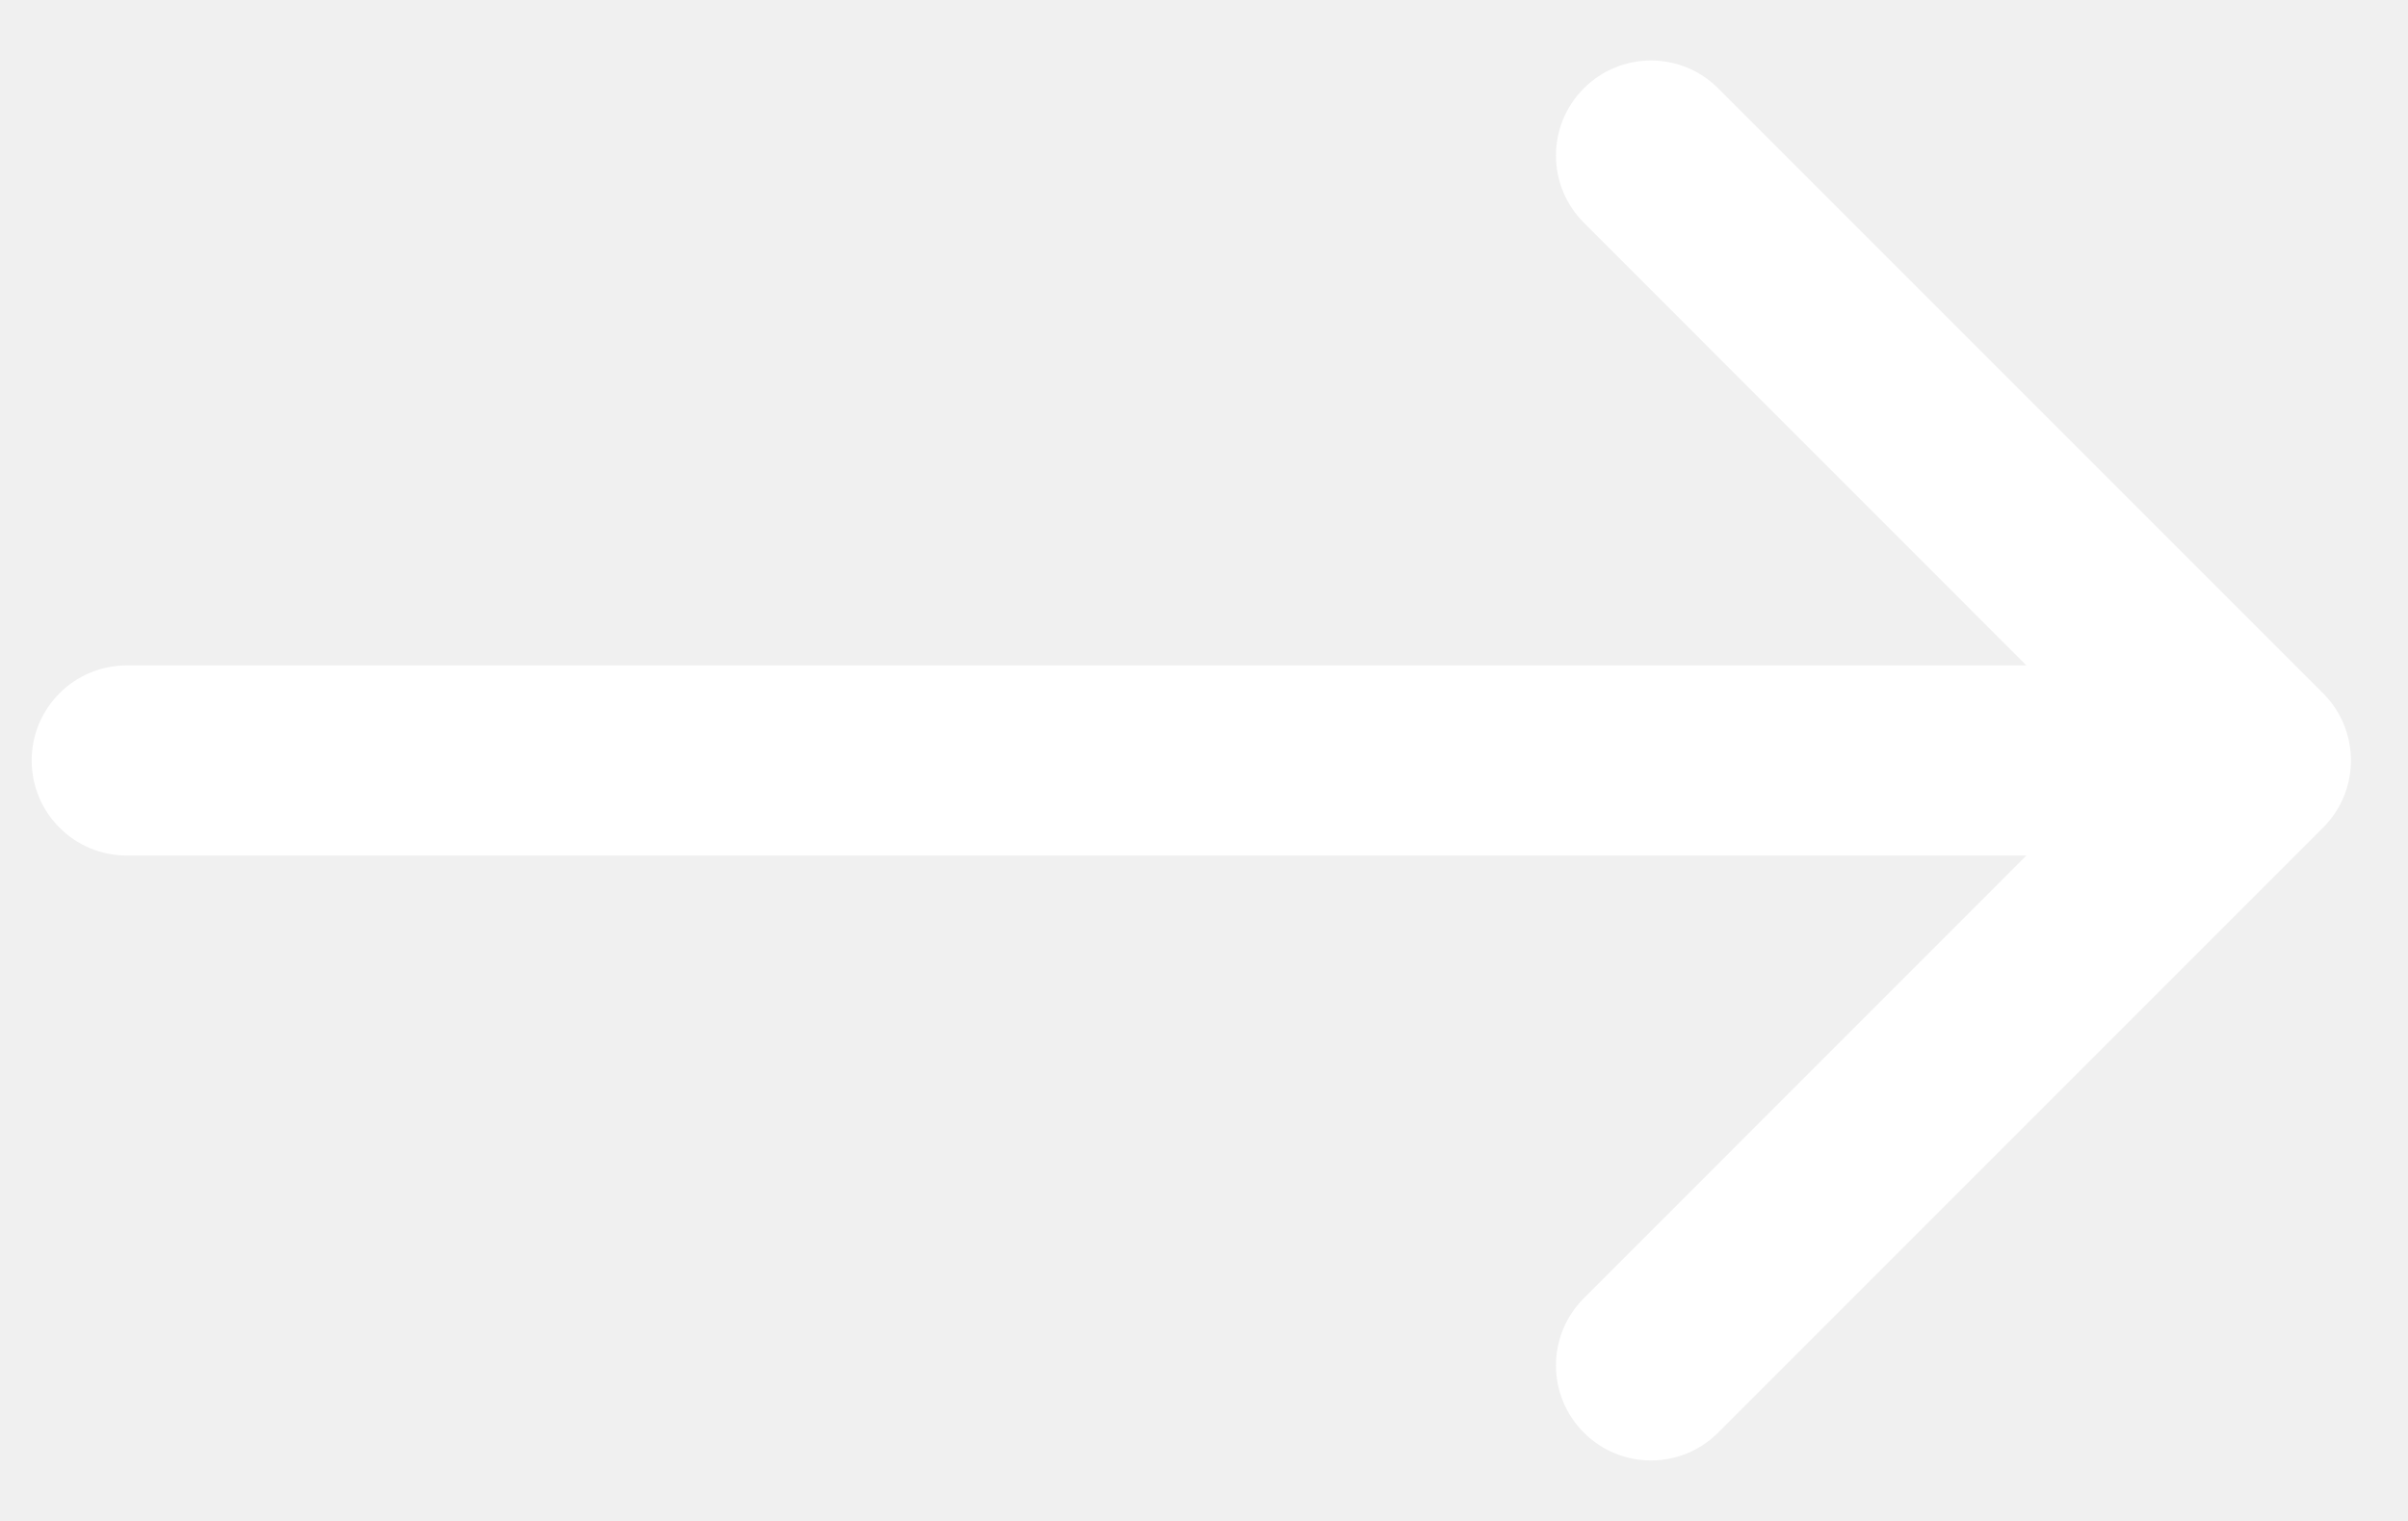
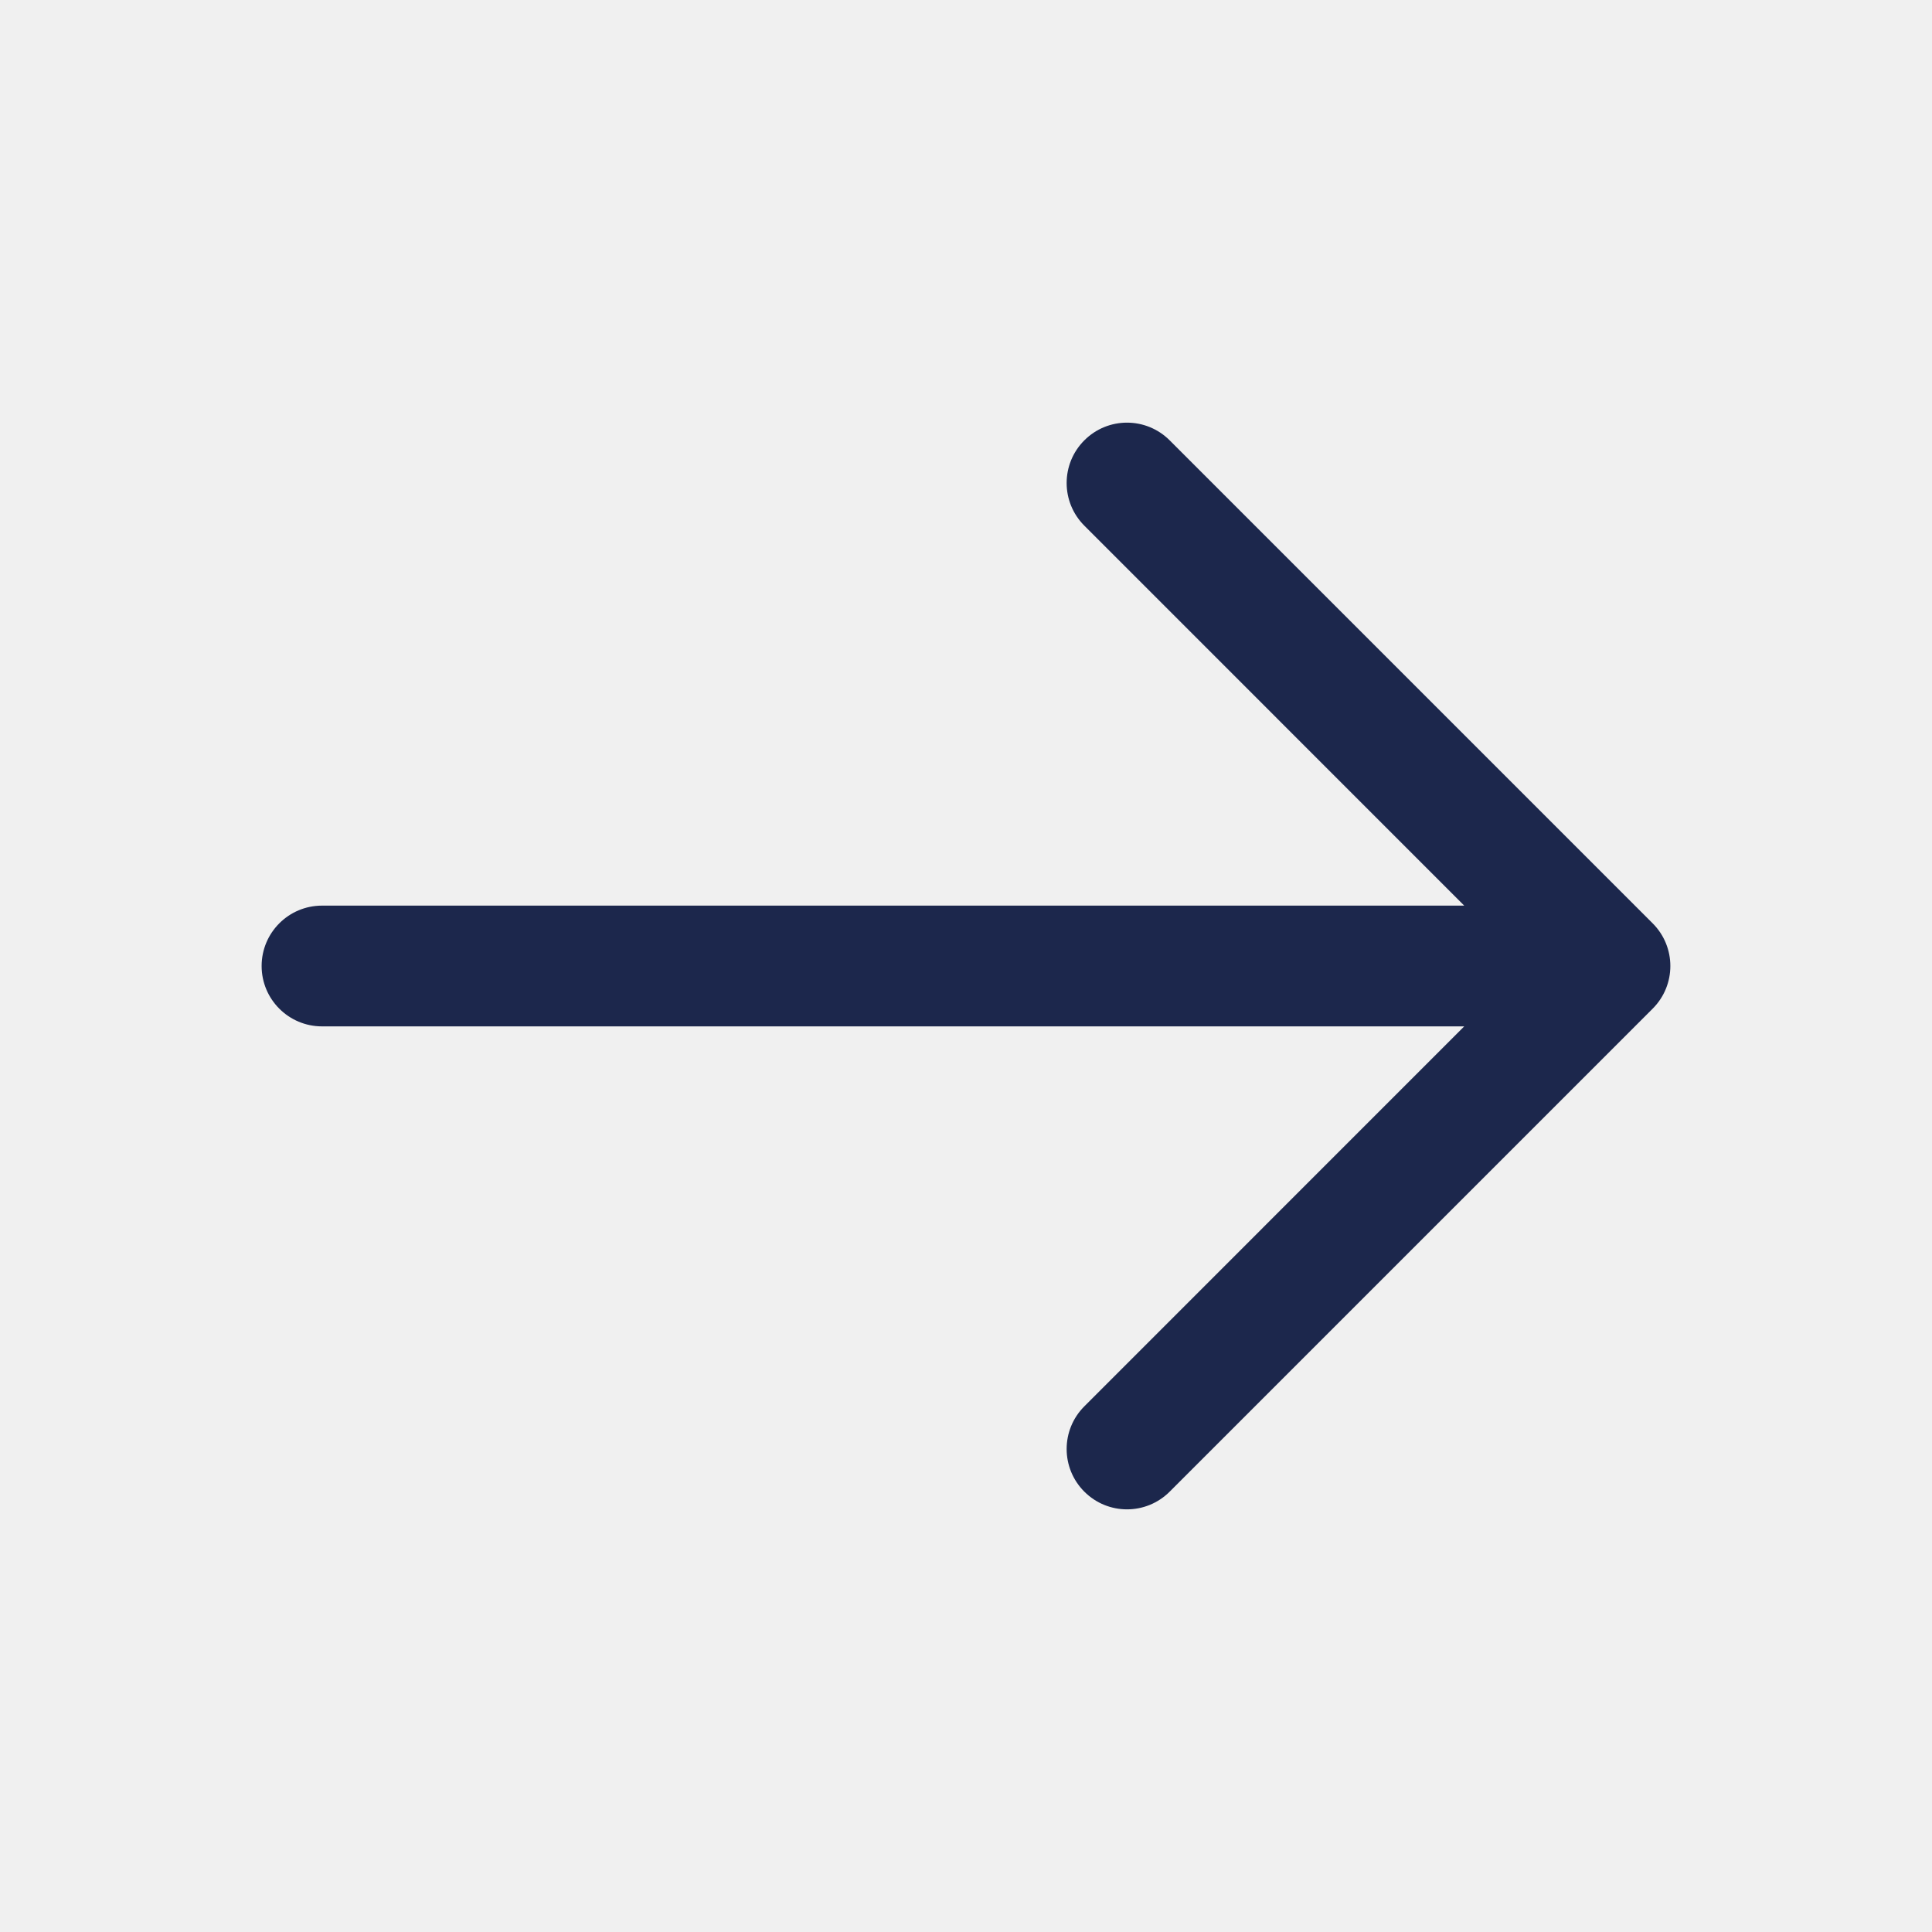
- <svg xmlns="http://www.w3.org/2000/svg" width="19" height="12" viewBox="0 0 19 12" fill="none">
-   <path d="M1 5.25C0.586 5.25 0.25 5.586 0.25 6C0.25 6.414 0.586 6.75 1 6.75V5.25ZM18.33 6.53C18.623 6.237 18.623 5.763 18.33 5.47L13.557 0.697C13.264 0.404 12.79 0.404 12.497 0.697C12.204 0.99 12.204 1.464 12.497 1.757L16.739 6L12.497 10.243C12.204 10.536 12.204 11.01 12.497 11.303C12.79 11.596 13.264 11.596 13.557 11.303L18.33 6.53ZM1 6.75H17.8V5.25H1V6.75Z" fill="white" />
+ <svg xmlns="http://www.w3.org/2000/svg" viewBox="0 0 24 24" fill="none">
+   <g id="SVGRepo_bgCarrier" stroke-width="0" />
+   <g id="SVGRepo_tracerCarrier" stroke-linecap="round" stroke-linejoin="round" />
+   <g id="SVGRepo_iconCarrier">
+     <path fill-rule="evenodd" clip-rule="evenodd" d="M13.47 5.47C13.763 5.177 14.237 5.177 14.53 5.47L20.53 11.47C20.823 11.763 20.823 12.237 20.53 12.53L14.53 18.53C14.237 18.823 13.763 18.823 13.47 18.53C13.177 18.237 13.177 17.763 13.47 17.47L18.189 12.75H4C3.586 12.75 3.25 12.414 3.25 12C3.25 11.586 3.586 11.25 4 11.25H18.189L13.47 6.53C13.177 6.237 13.177 5.763 13.47 5.47Z" fill="#1C274C" />
+   </g>
</svg>
